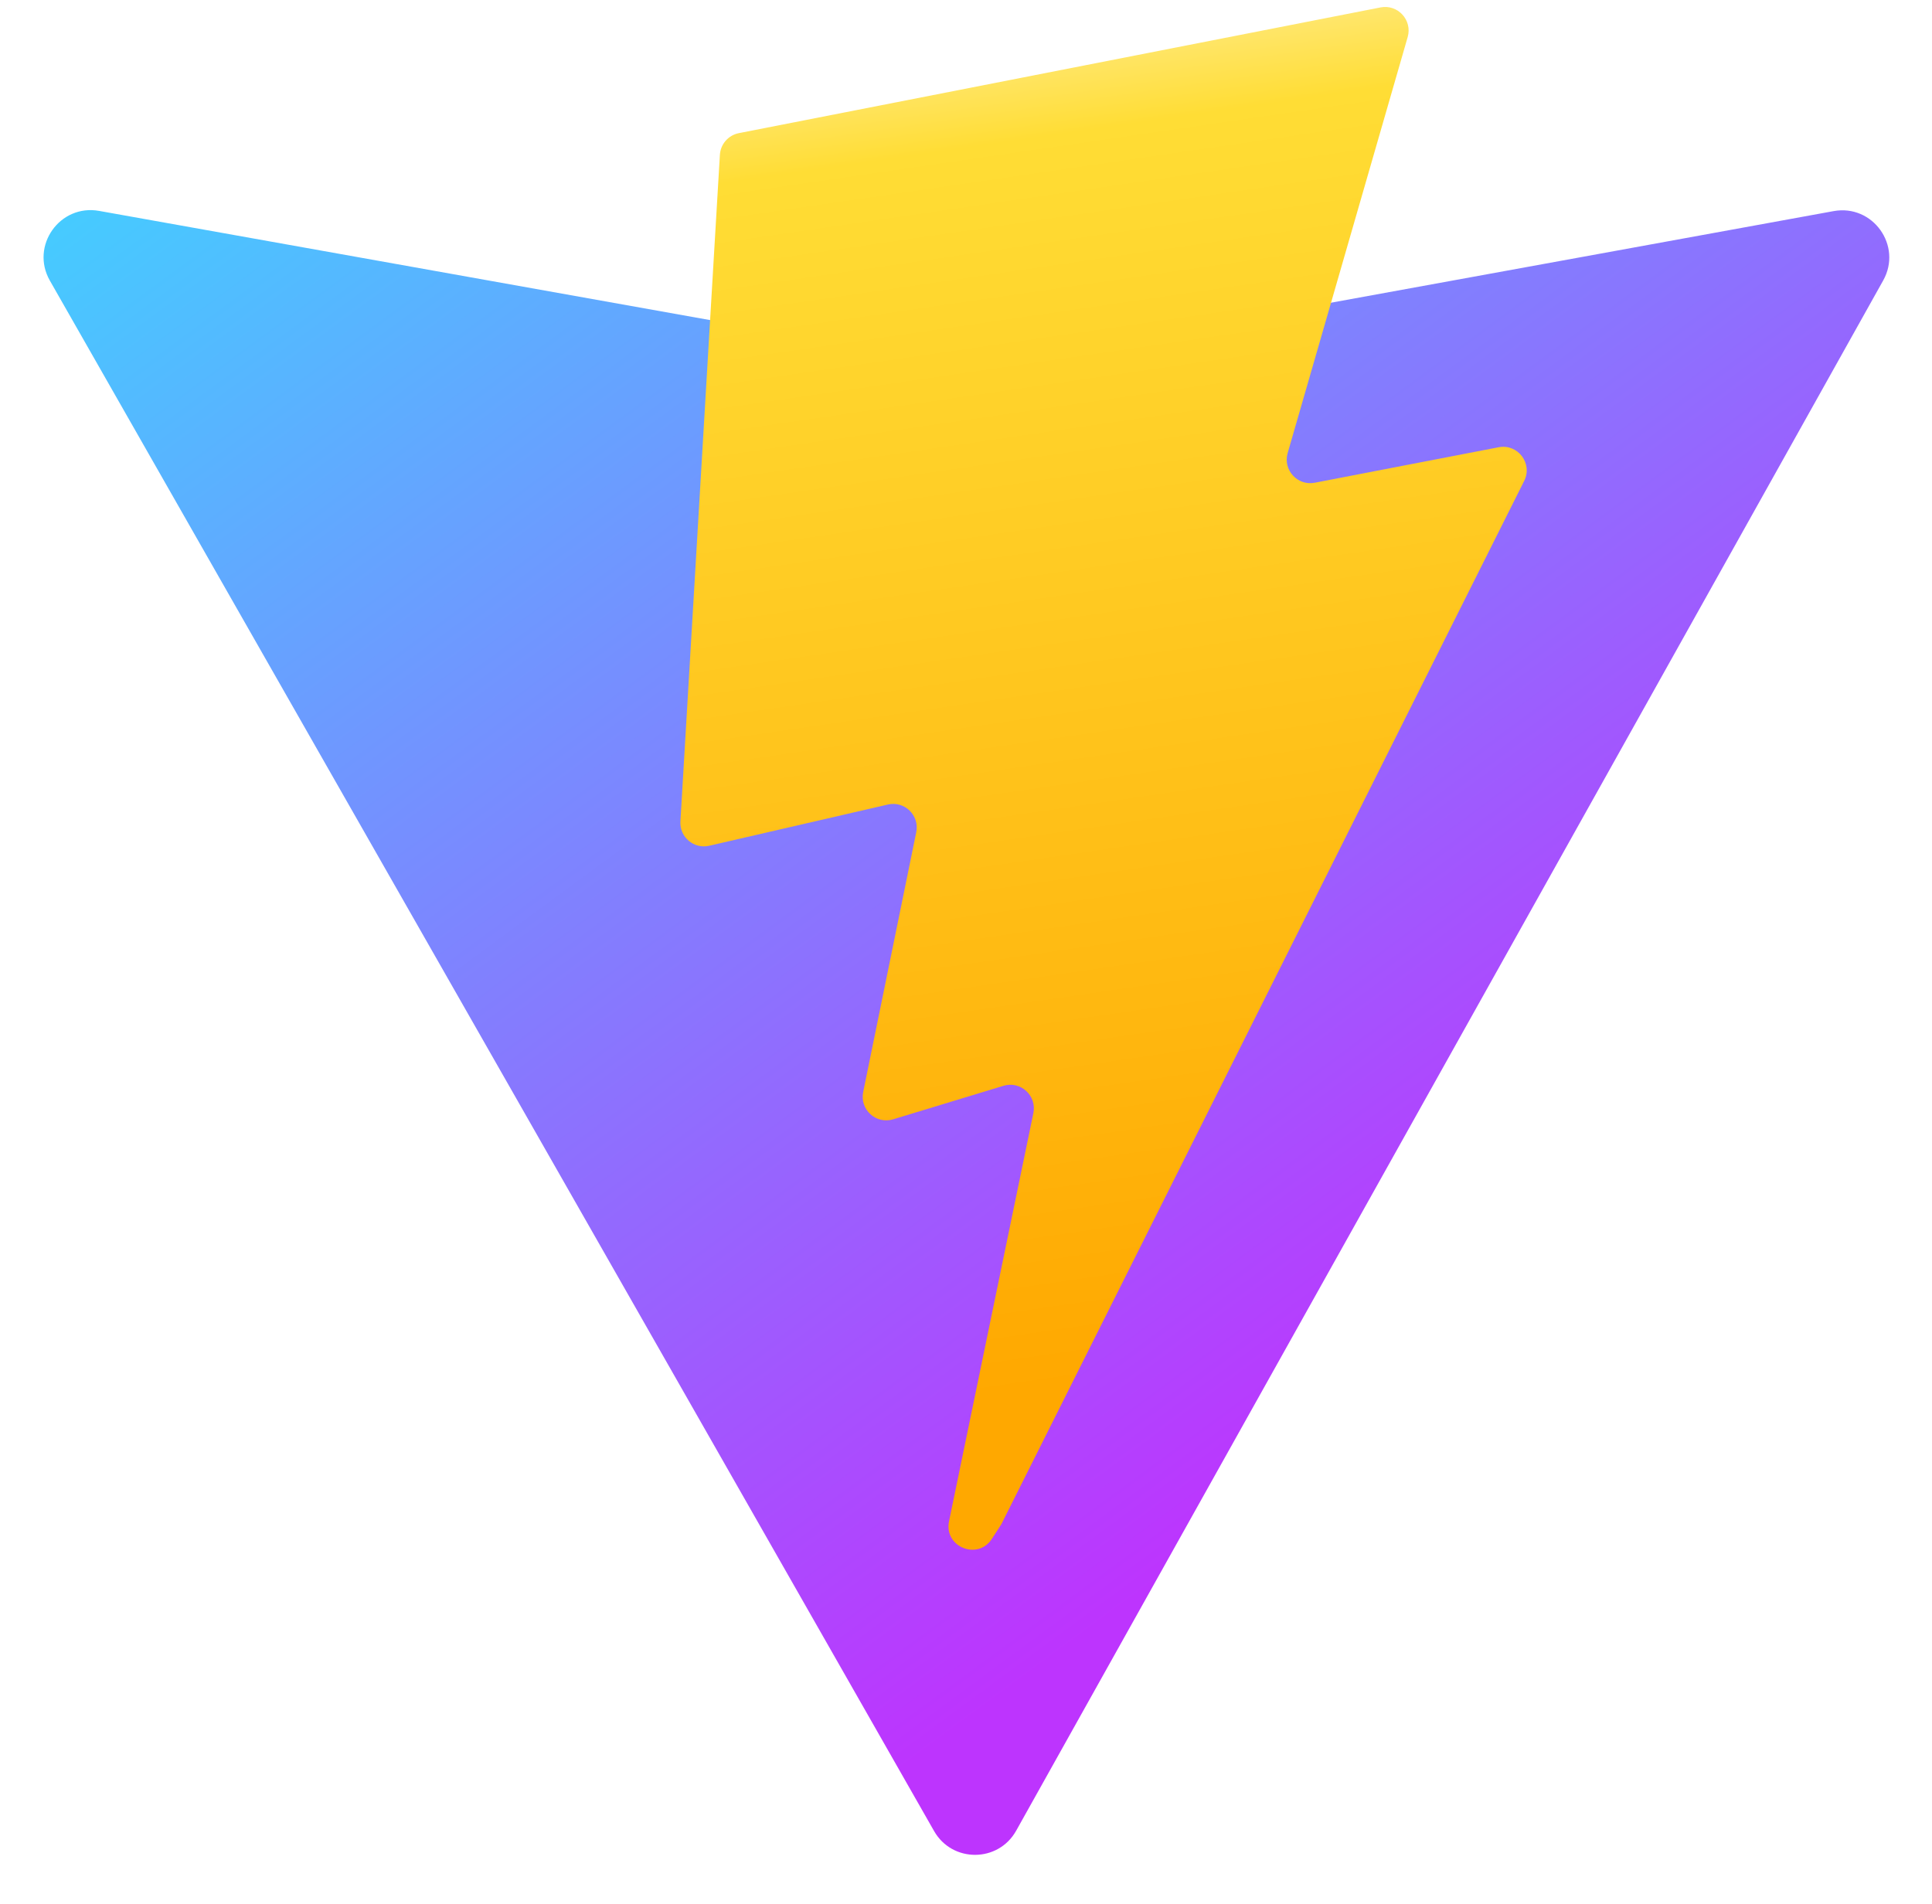
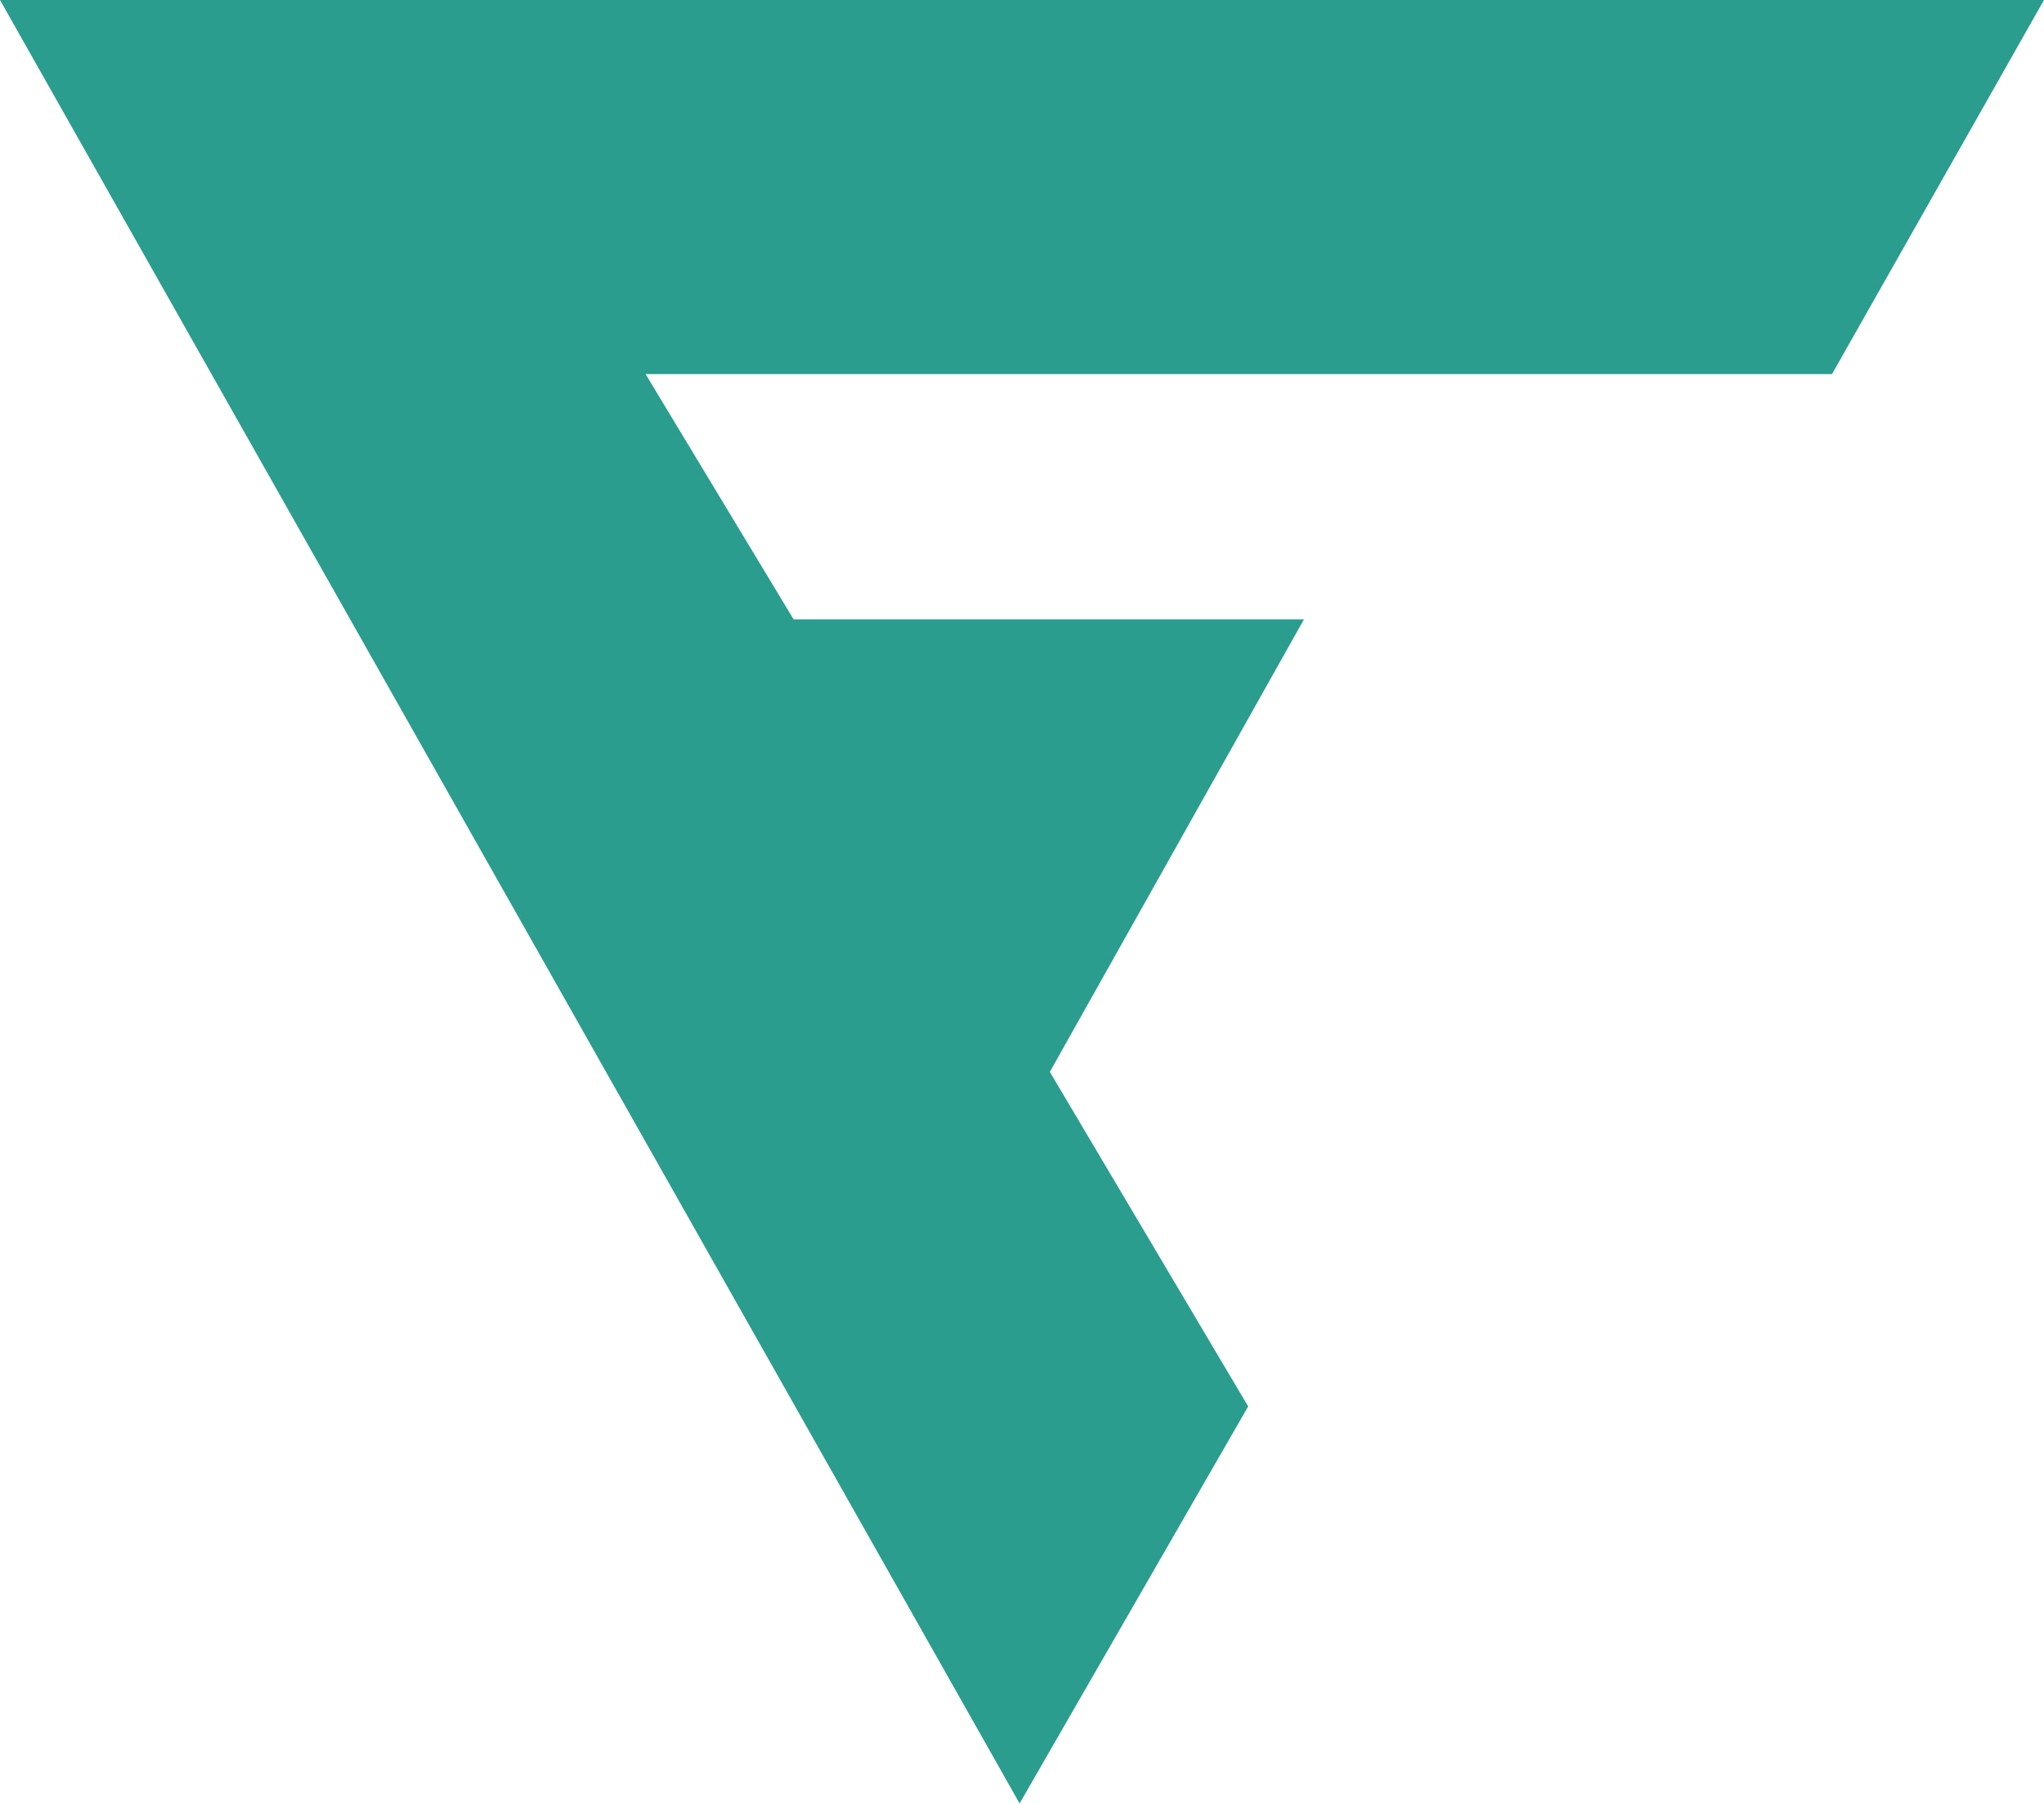
- <svg xmlns="http://www.w3.org/2000/svg" width="410" height="404" viewBox="0 0 410 404" fill="none">
-   <path d="M399.641 59.525L215.643 388.545C211.844 395.338 202.084 395.378 198.228 388.618L10.582 59.556C6.381 52.19 12.68 43.267 21.028 44.759L205.223 77.682C206.398 77.892 207.601 77.89 208.776 77.676L389.119 44.806C397.439 43.289 403.768 52.143 399.641 59.525Z" fill="url(#paint0_linear)" />
-   <path d="M292.965 1.574L156.801 28.255C154.563 28.694 152.906 30.59 152.771 32.866L144.395 174.33C144.198 177.662 147.258 180.248 150.51 179.498L188.42 170.749C191.967 169.931 195.172 173.055 194.443 176.622L183.18 231.775C182.422 235.487 185.907 238.661 189.532 237.56L212.947 230.446C216.577 229.344 220.065 232.527 219.297 236.242L201.398 322.875C200.278 328.294 207.486 331.249 210.492 326.603L212.5 323.5L323.454 102.072C325.312 98.365 322.108 94.137 318.036 94.923L279.014 102.454C275.347 103.161 272.227 99.746 273.262 96.158L298.731 7.867C299.767 4.273 296.636 0.855 292.965 1.574Z" fill="url(#paint1_linear)" />
-   <defs>
-     <linearGradient id="paint0_linear" x1="6" y1="33" x2="235" y2="344" gradientUnits="userSpaceOnUse">
-       <stop stop-color="#41D1FF" />
-       <stop offset="1" stop-color="#BD34FE" />
-     </linearGradient>
-     <linearGradient id="paint1_linear" x1="194.651" y1="8.818" x2="236.076" y2="292.989" gradientUnits="userSpaceOnUse">
-       <stop stop-color="#FFEA83" />
-       <stop offset="0.083" stop-color="#FFDD35" />
-       <stop offset="1" stop-color="#FFA800" />
-     </linearGradient>
-   </defs>
+ <svg xmlns="http://www.w3.org/2000/svg" width="56.808" height="50.129" viewBox="0 0 56.808 50.129">
+   <path d="M-680.076-325h56.808l-5.892,10.4h-32.973l4.113,6.817h14.185l-7.063,12.581,5.512,9.3-6.353,11.037Z" transform="translate(680.076 325)" fill="#2a9d8f" />
</svg>
